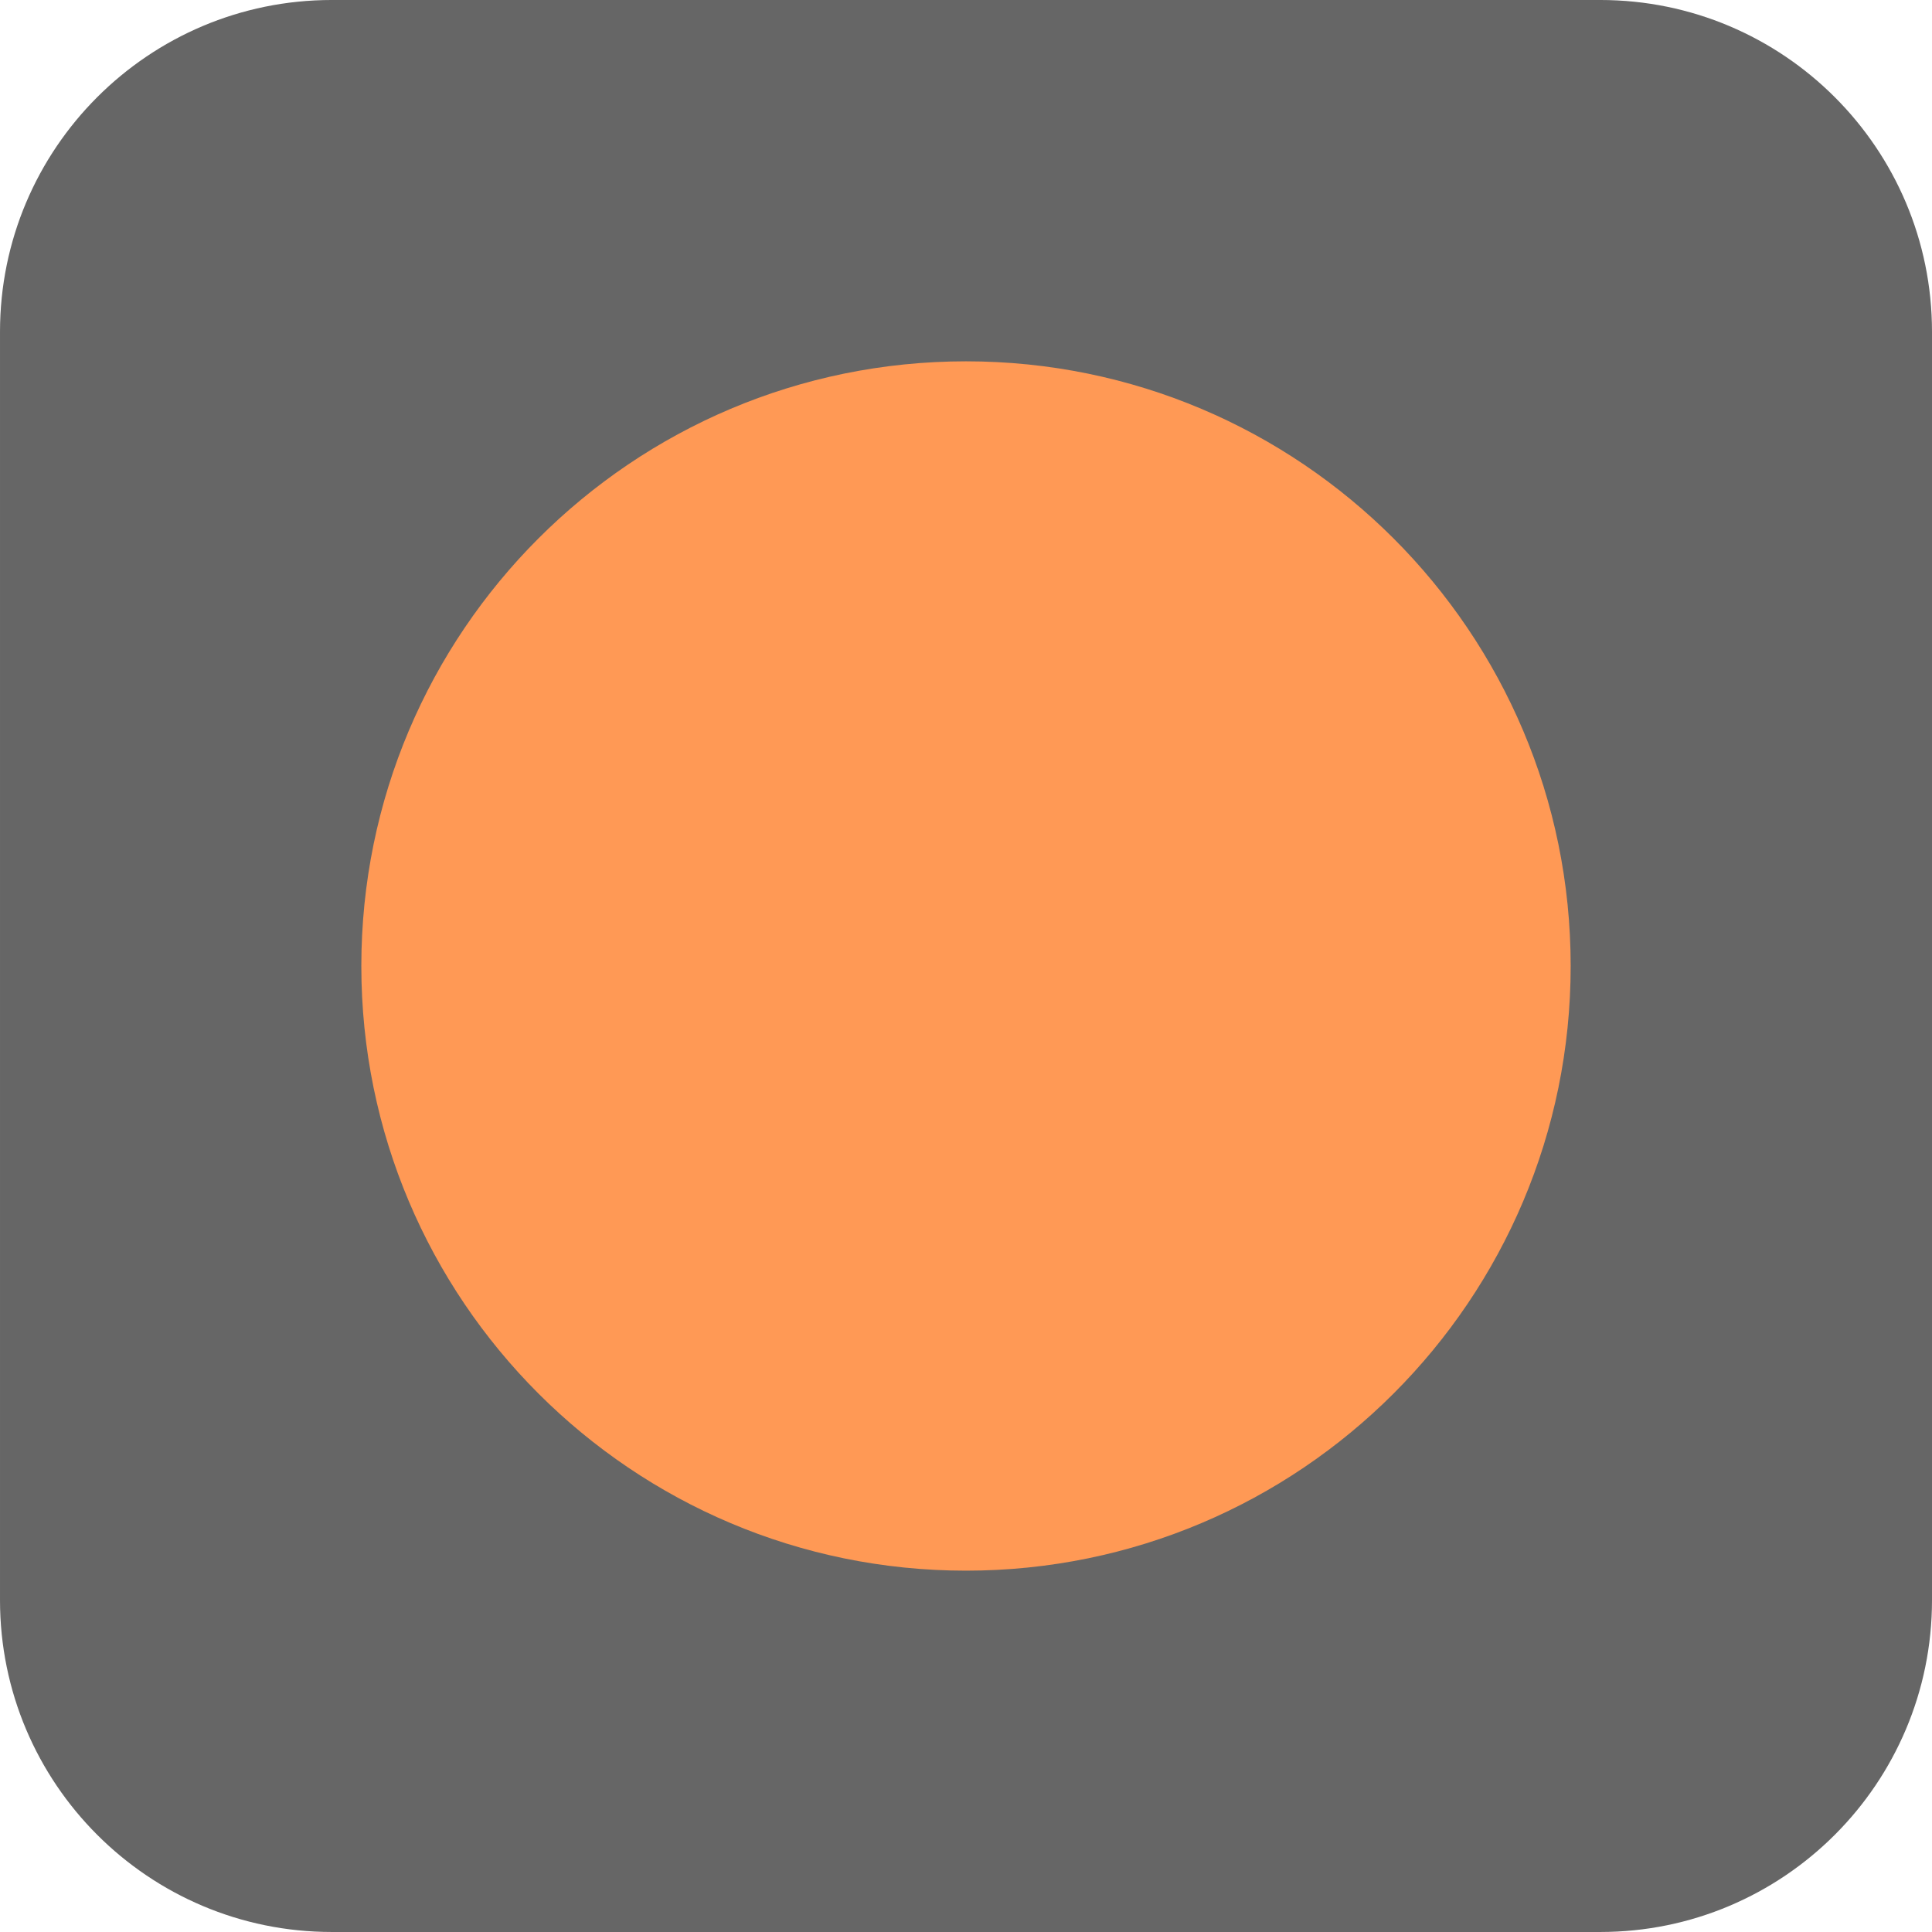
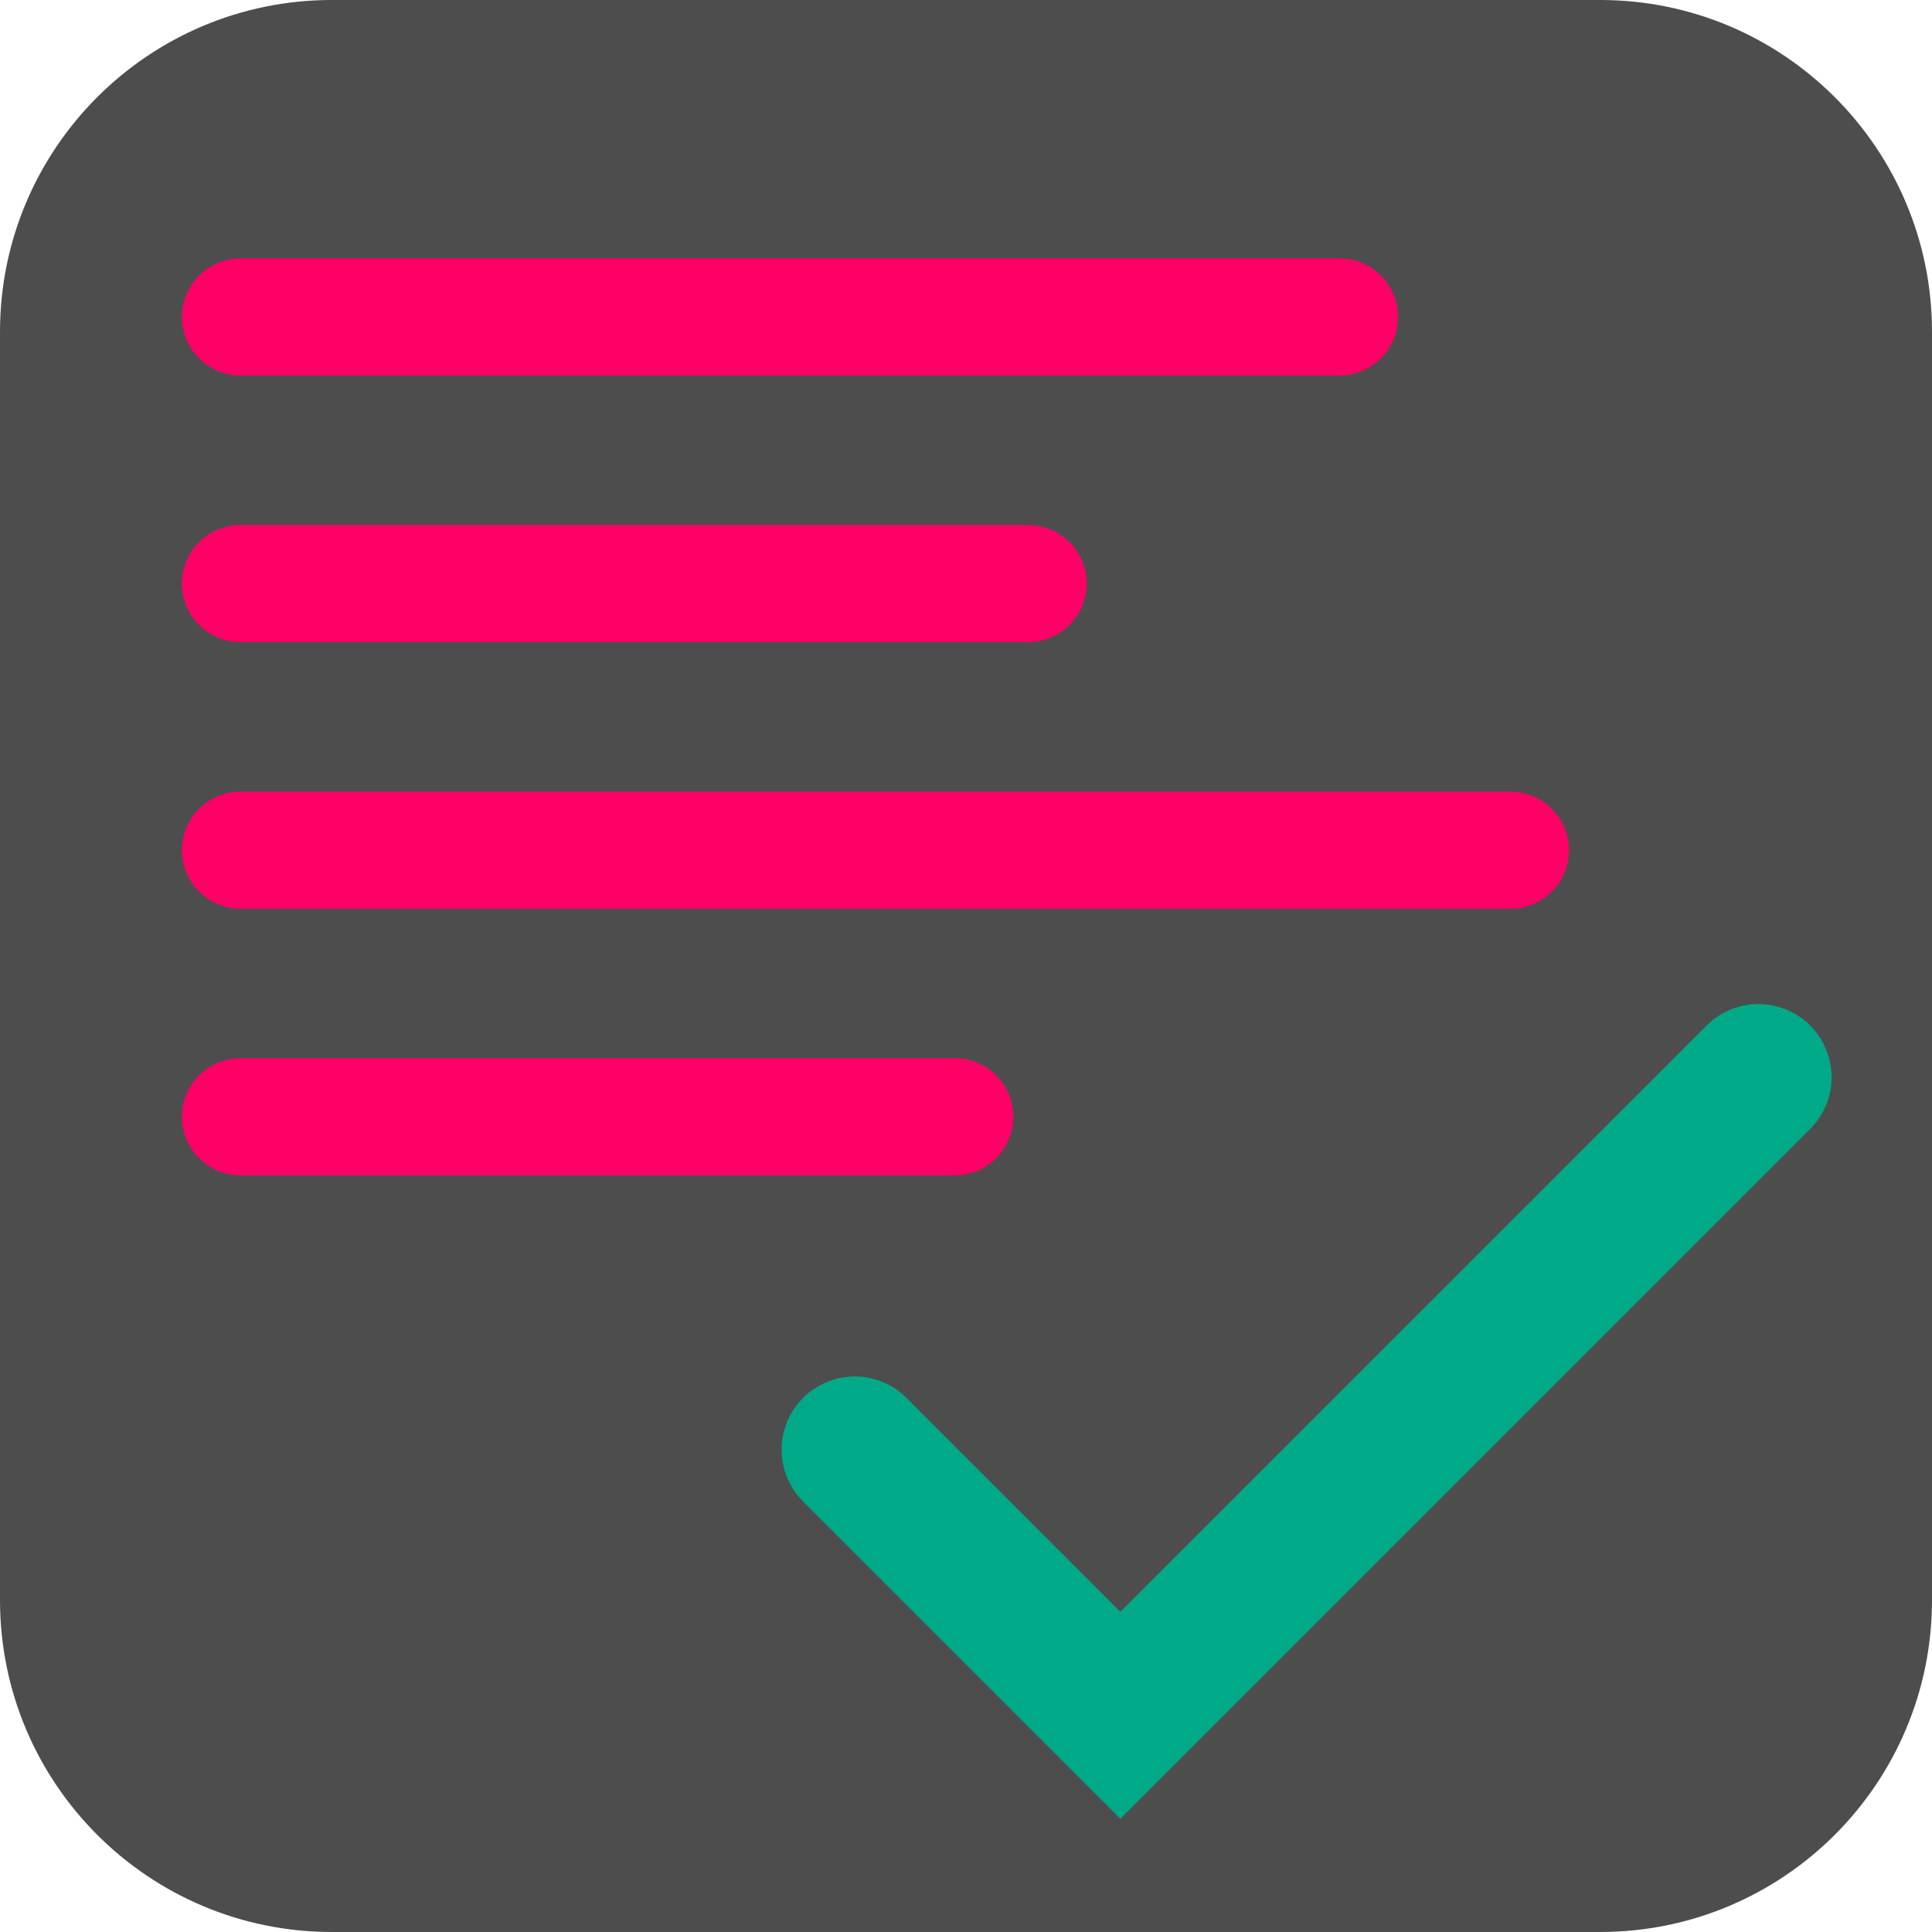
<svg xmlns="http://www.w3.org/2000/svg" width="99.03mm" height="99.03mm" viewBox="0 0 99.03 99.03" version="1.1" id="svg8">
-   <defs id="defs2" />
+   <defs id="defs2">
+ 			
+ 		</defs>
  <g id="layer1" transform="translate(-38.8276,-22.24278)">
    <g id="g821" transform="translate(132.5657,18.17433)">
-       <rect ry="17.009" y="4.068" x="-93.738" height="99.03" width="99.03" id="rect817" style="opacity:1;fill:#666666;fill-opacity:1;fill-rule:nonzero;stroke:none;stroke-width:0.427;stroke-linecap:round;stroke-linejoin:miter;stroke-miterlimit:4;stroke-dasharray:none;stroke-dashoffset:11.792;stroke-opacity:1;paint-order:markers fill stroke" />
-       <circle r="30.994" cy="53.583" cx="-44.223" id="path815" style="opacity:1;fill:#ff9955;fill-opacity:1;fill-rule:nonzero;stroke:none;stroke-width:0.205;stroke-linecap:round;stroke-linejoin:miter;stroke-miterlimit:4;stroke-dasharray:none;stroke-dashoffset:11.792;stroke-opacity:1;paint-order:markers fill stroke" />
+       <rect ry="17.009" y="4.068" x="-93.738" height="99.03" width="99.03" id="rect817" style="opacity:1;fill:#4d4d4d;fill-opacity:1;fill-rule:nonzero;stroke:none;stroke-width:0.427;stroke-linecap:round;stroke-linejoin:miter;stroke-miterlimit:4;stroke-dasharray:none;stroke-dashoffset:11.792;stroke-opacity:1;paint-order:markers fill stroke" />
+       <path style="fill:none;stroke:#ff0066;stroke-width:6;stroke-linecap:round;stroke-linejoin:miter;stroke-miterlimit:4;stroke-dasharray:none;stroke-opacity:1" d="m -81.413,20.312 h 56.333" id="path872" />
+       <path style="fill:none;stroke:#ff0066;stroke-width:6;stroke-linecap:round;stroke-linejoin:miter;stroke-miterlimit:4;stroke-dasharray:none;stroke-opacity:1" d="m -81.413,33.978 h 40.372" id="path874" />
+       <path style="fill:none;stroke:#ff0066;stroke-width:6;stroke-linecap:round;stroke-linejoin:miter;stroke-miterlimit:4;stroke-dasharray:none;stroke-opacity:1" d="m -81.413,47.644 h 65.096" id="path876" />
+       <path style="fill:none;stroke:#ff0066;stroke-width:6;stroke-linecap:round;stroke-linejoin:miter;stroke-miterlimit:4;stroke-dasharray:none;stroke-opacity:1" d="m -81.413,61.31 h 36.616" id="path878" />
+       <path style="fill:none;stroke:#00aa88;stroke-width:7.5;stroke-linecap:round;stroke-linejoin:miter;stroke-miterlimit:4;stroke-dasharray:none;stroke-opacity:1" d="M -49.924,78.374 -36.31,91.988 -3.606,59.284" id="path884" />
    </g>
  </g>
</svg>
